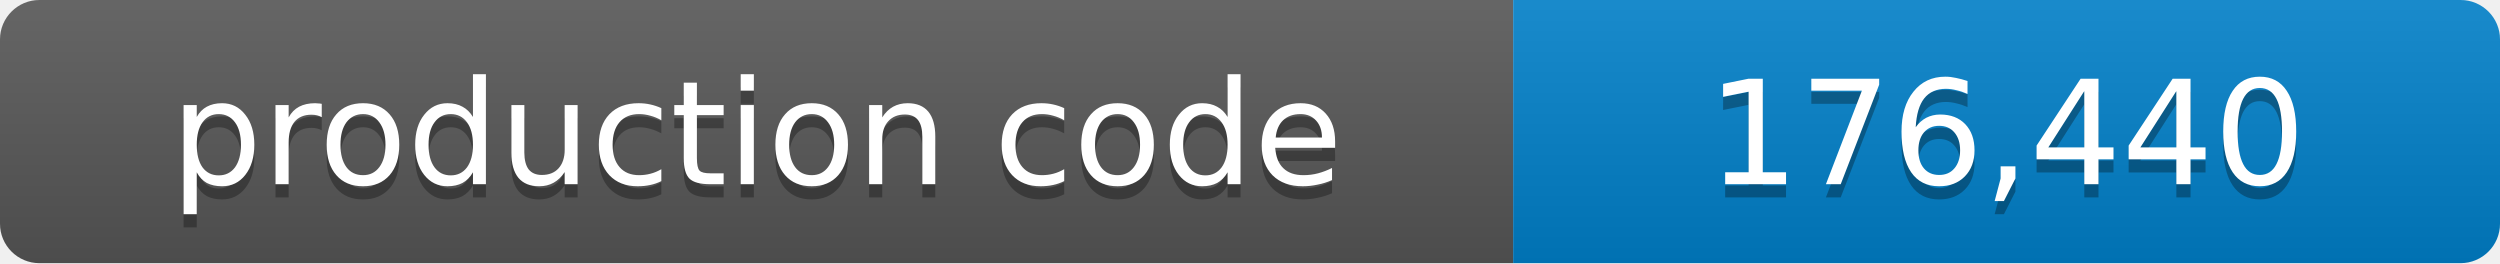
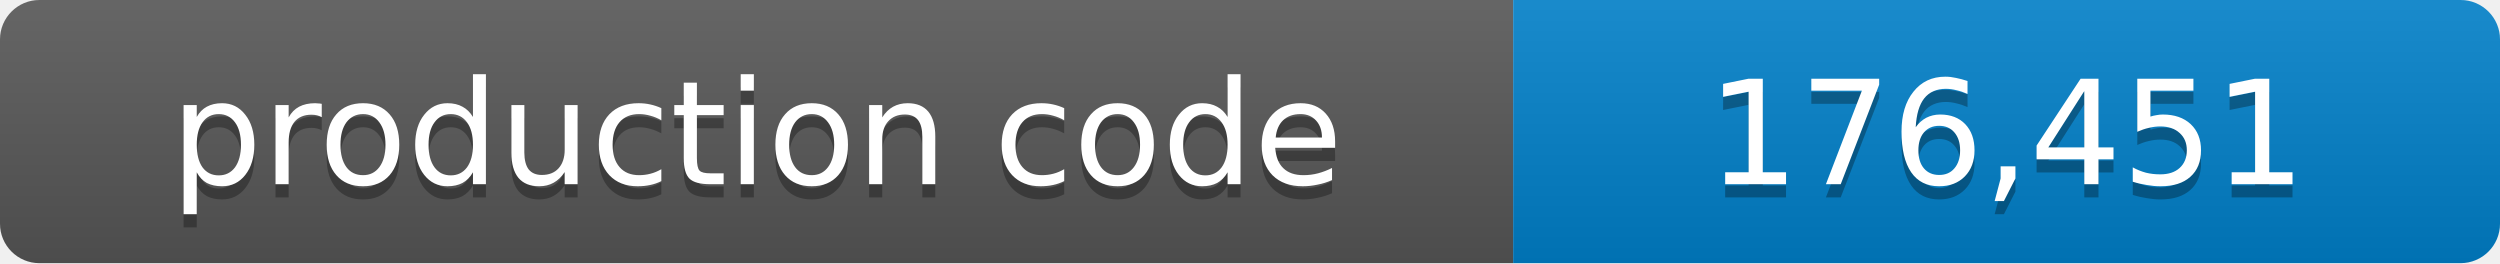
- <svg xmlns="http://www.w3.org/2000/svg" width="190" height="20" role="img" aria-label="production code: 176,440 lines">
+ <svg xmlns="http://www.w3.org/2000/svg" width="190" height="20" role="img" aria-label="production code: 176,451 lines">
  <linearGradient id="shade" x2="0" y2="100%">
    <stop offset="0" stop-color="#fff" stop-opacity=".1" />
    <stop offset="1" stop-opacity=".1" />
  </linearGradient>
  <clipPath id="round">
    <rect width="190" height="20" rx="3" />
  </clipPath>
  <g clip-path="url(#round)">
    <path fill="#555" d="M0 0h115v20H0z" />
    <path fill="#007ec6" d="M115 0h75v20h-75z" />
    <path fill="url(#shade)" d="M0 0h190v20H0z" />
  </g>
  <g fill="#fff" text-anchor="middle" font-family="Verdana,Geneva,DejaVu Sans,sans-serif" font-size="11">
    <text x="57.5" y="15" fill="#010101" fill-opacity=".3">production code</text>
    <text x="57.5" y="14">production code</text>
-     <text x="152.5" y="15" fill="#010101" fill-opacity=".3">176,440</text>
-     <text x="152.5" y="14">176,440</text>
+     <text x="152.5" y="15" fill="#010101" fill-opacity=".3">176,451</text>
+     <text x="152.5" y="14">176,451</text>
  </g>
</svg>
